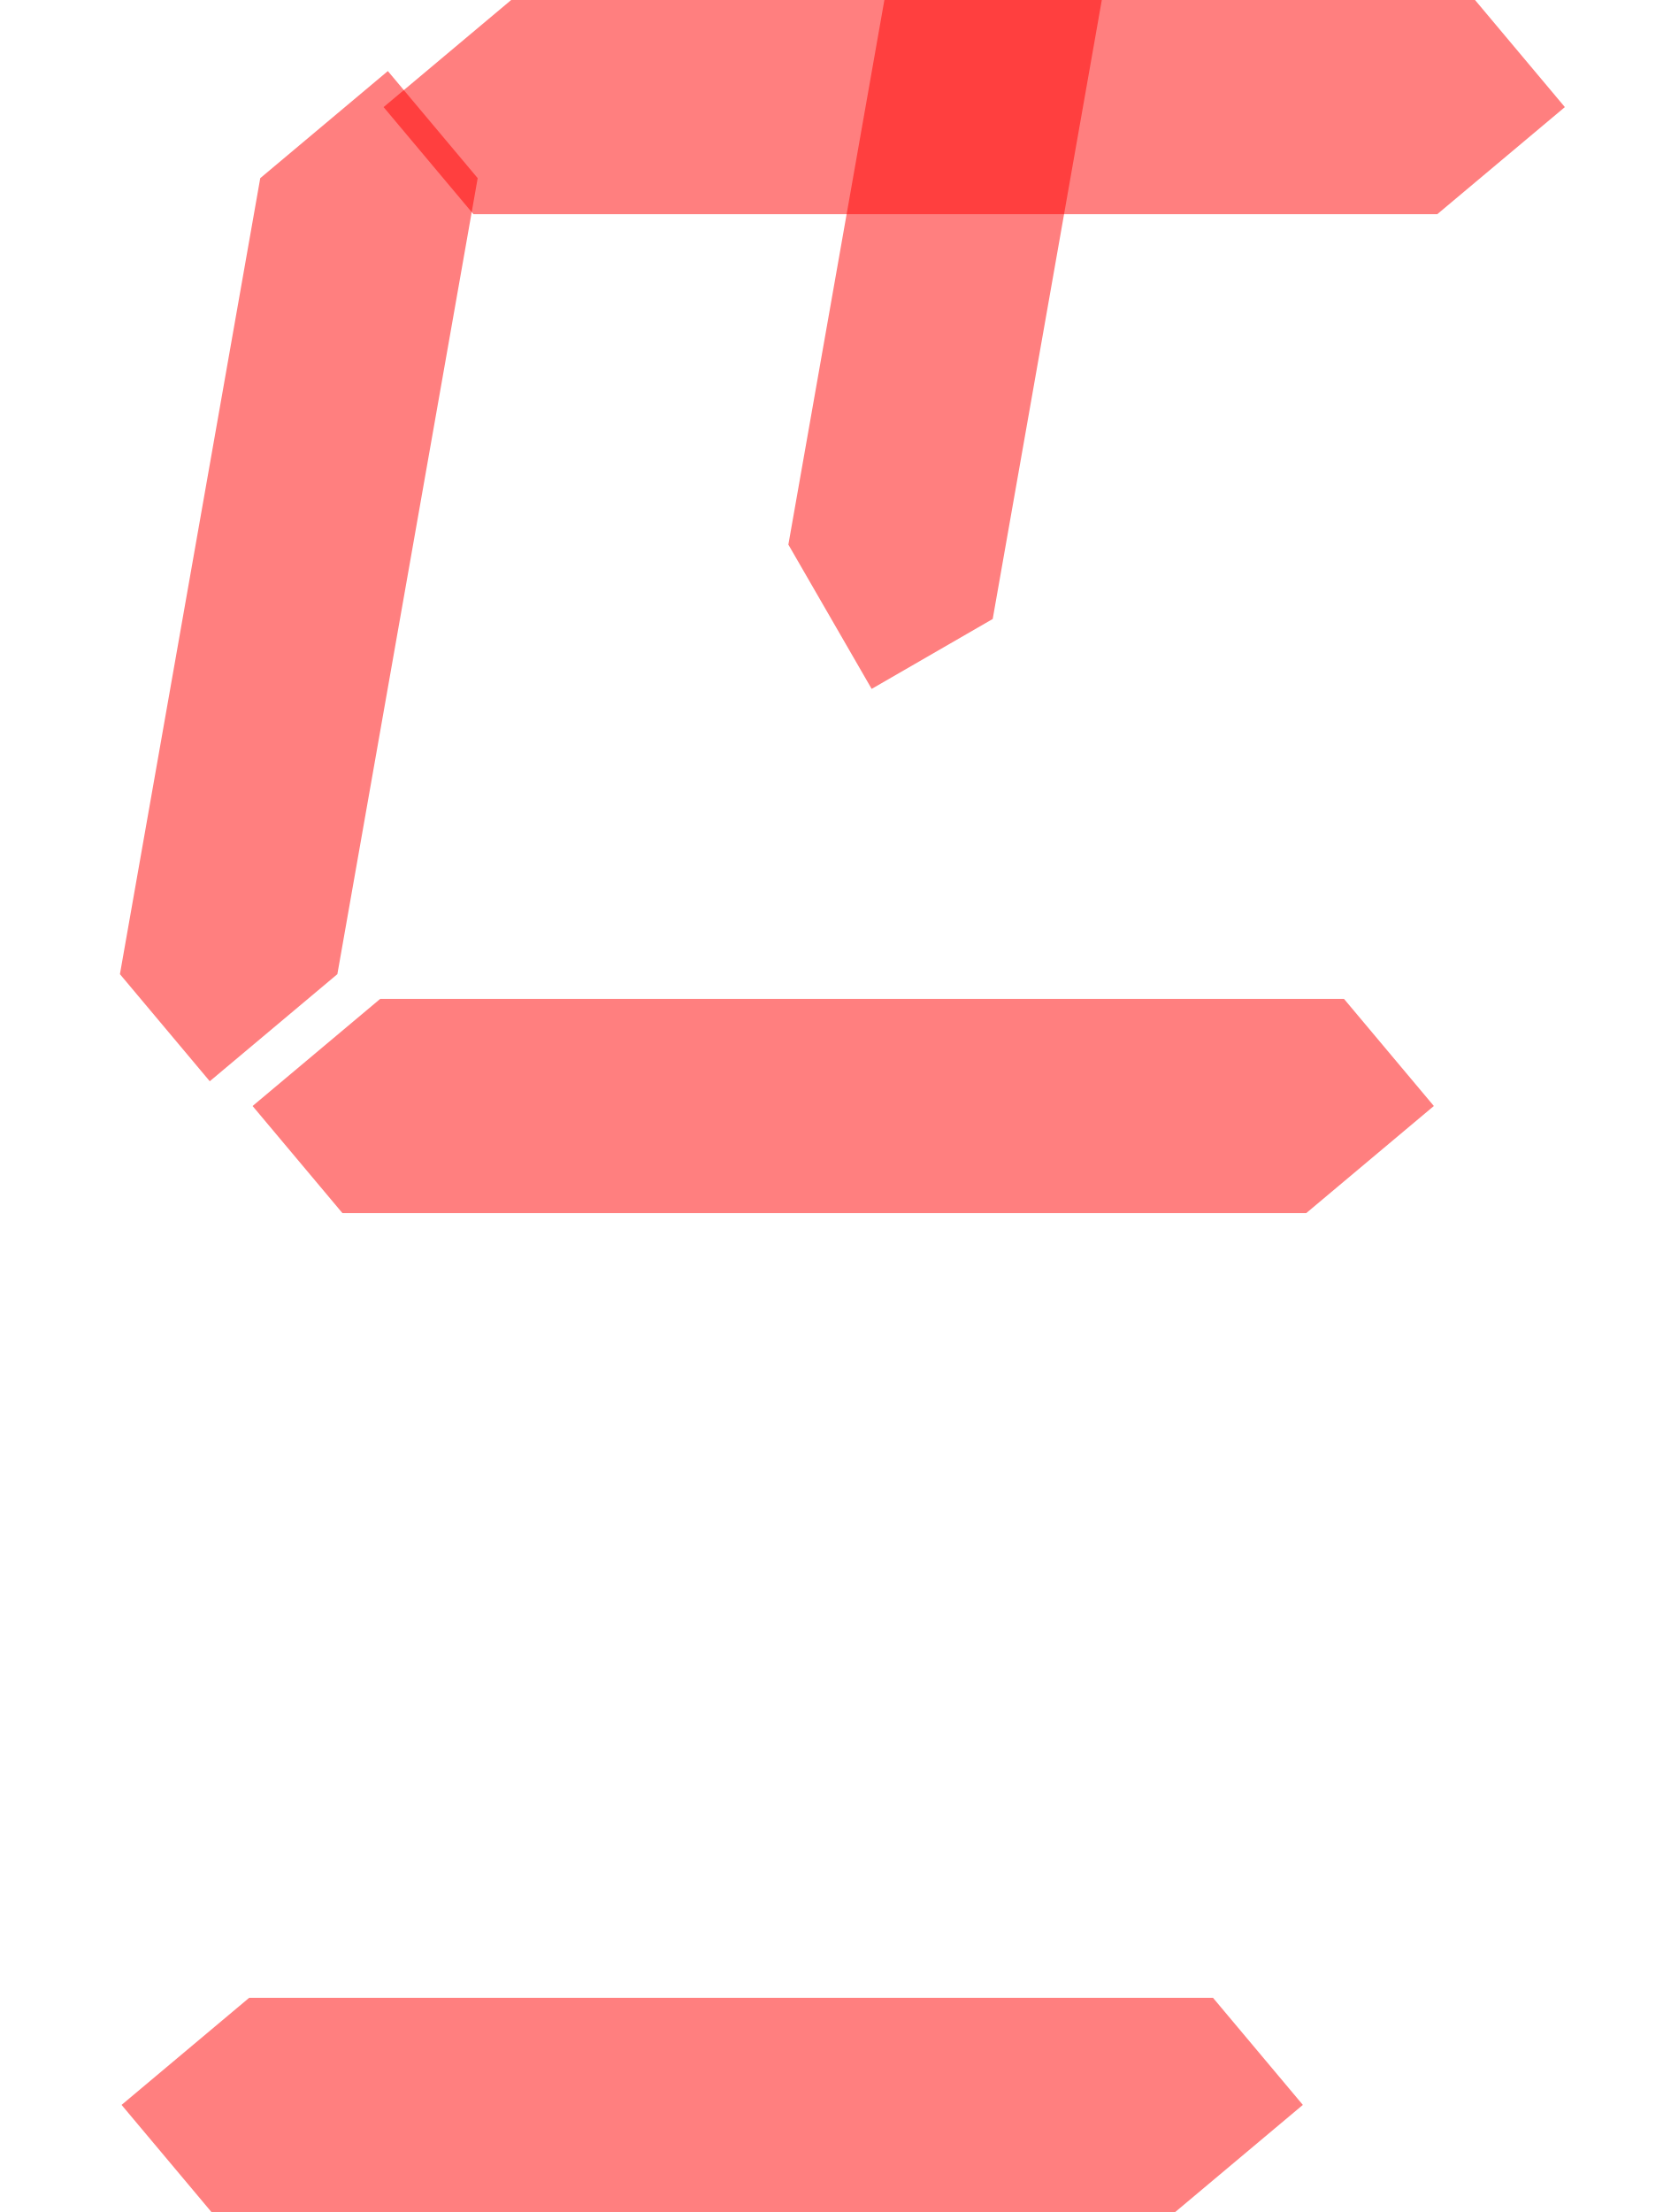
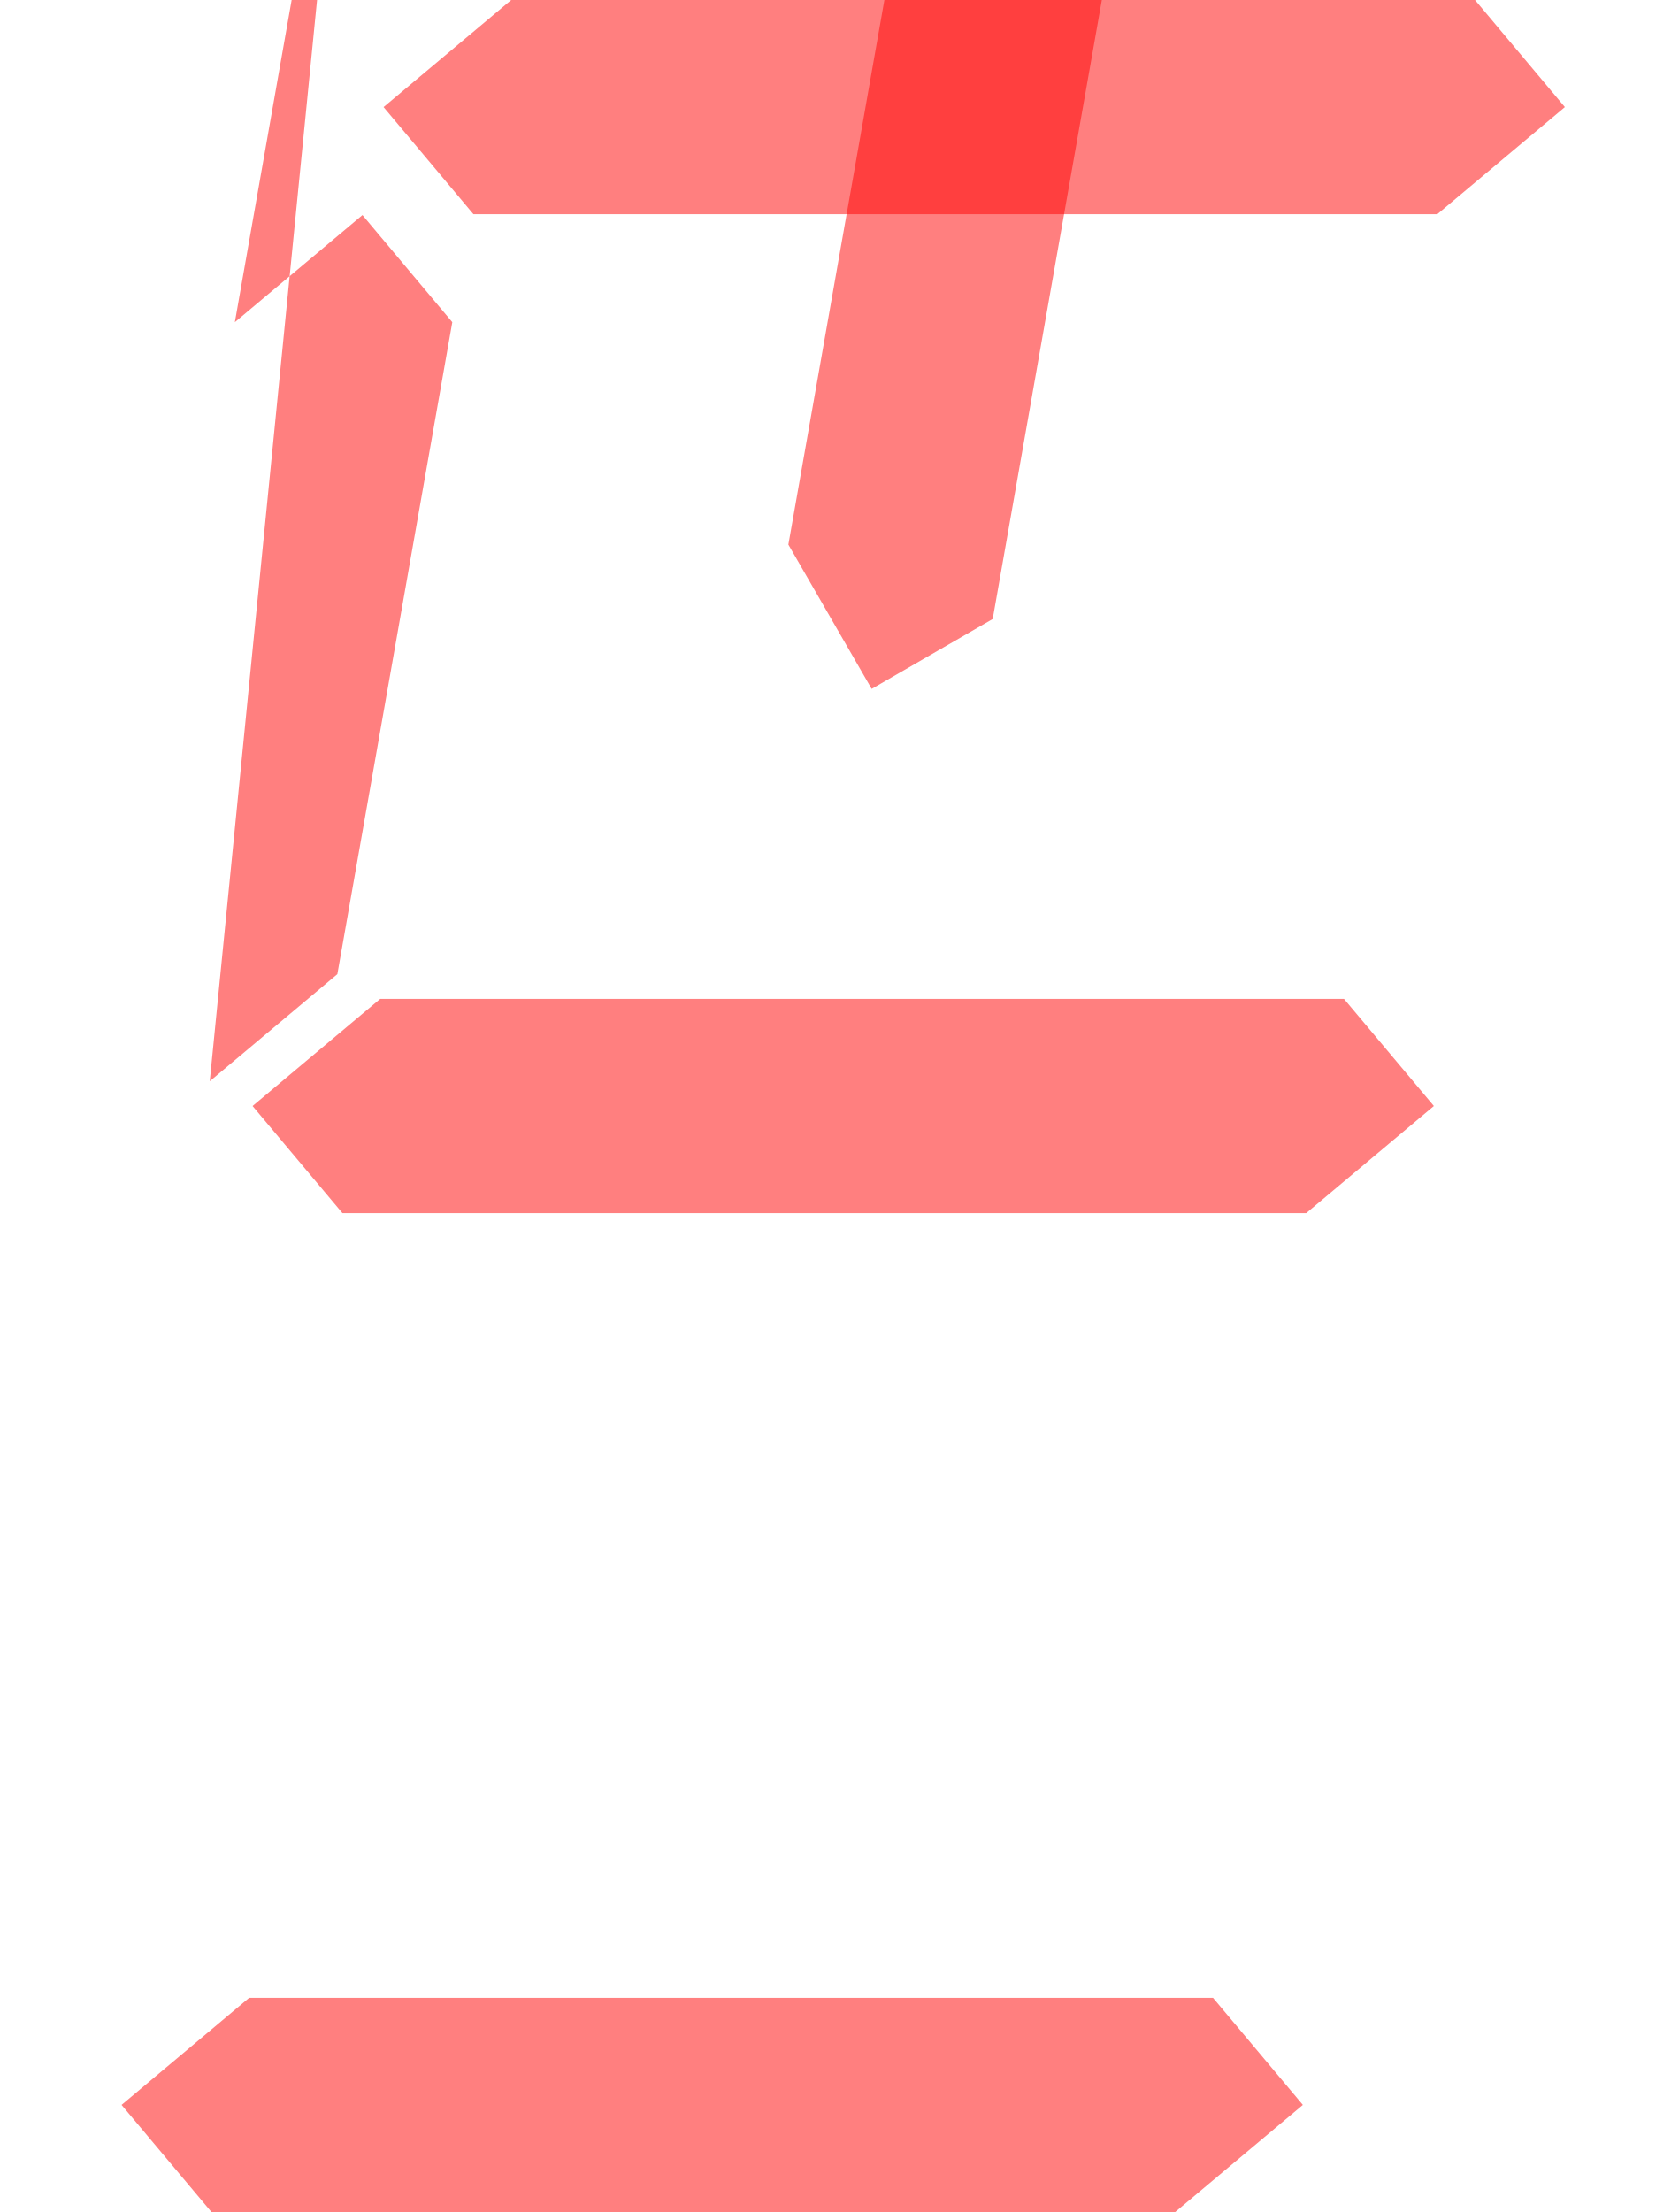
<svg xmlns="http://www.w3.org/2000/svg" viewBox="0 0 429 568" height="46.34" width="35">
  <defs>
    <path d="             m 98.518 27.5             l 32.773 -27.5             h 247.552             l 23.075 27.5             l -32.773 27.5             h -247.552             Z         " id="part" fill="#ff000080" />
-     <path d="             m 98.518 27.5             l 32.773 -27.5             h 207.552             l 23.075 27.5             l -32.773 27.5             h -207.552             Z         " id="tall" fill="#ff000080" />
+     <path d="             m 98.518 27.5             l 32.773 -27.5             h 170             l 23.075 27.5             l -32.773 27.5             h 170             Z         " id="tall" fill="#ff000080" />
  </defs>
  <use href="#part" />
  <use href="#part" transform="         translate(-33.6478 256.5)     " />
  <use href="#part" transform="         translate(-67.2956 513)     " />
  <use href="#tall" transform="         matrix(1 0 0 -1 0 55)         translate(-170 -100.75)         rotate(80 250.2178 27.5)     " />
  <use href="#part" transform="         rotate(100 250.2178 27.5)     " />
</svg>
